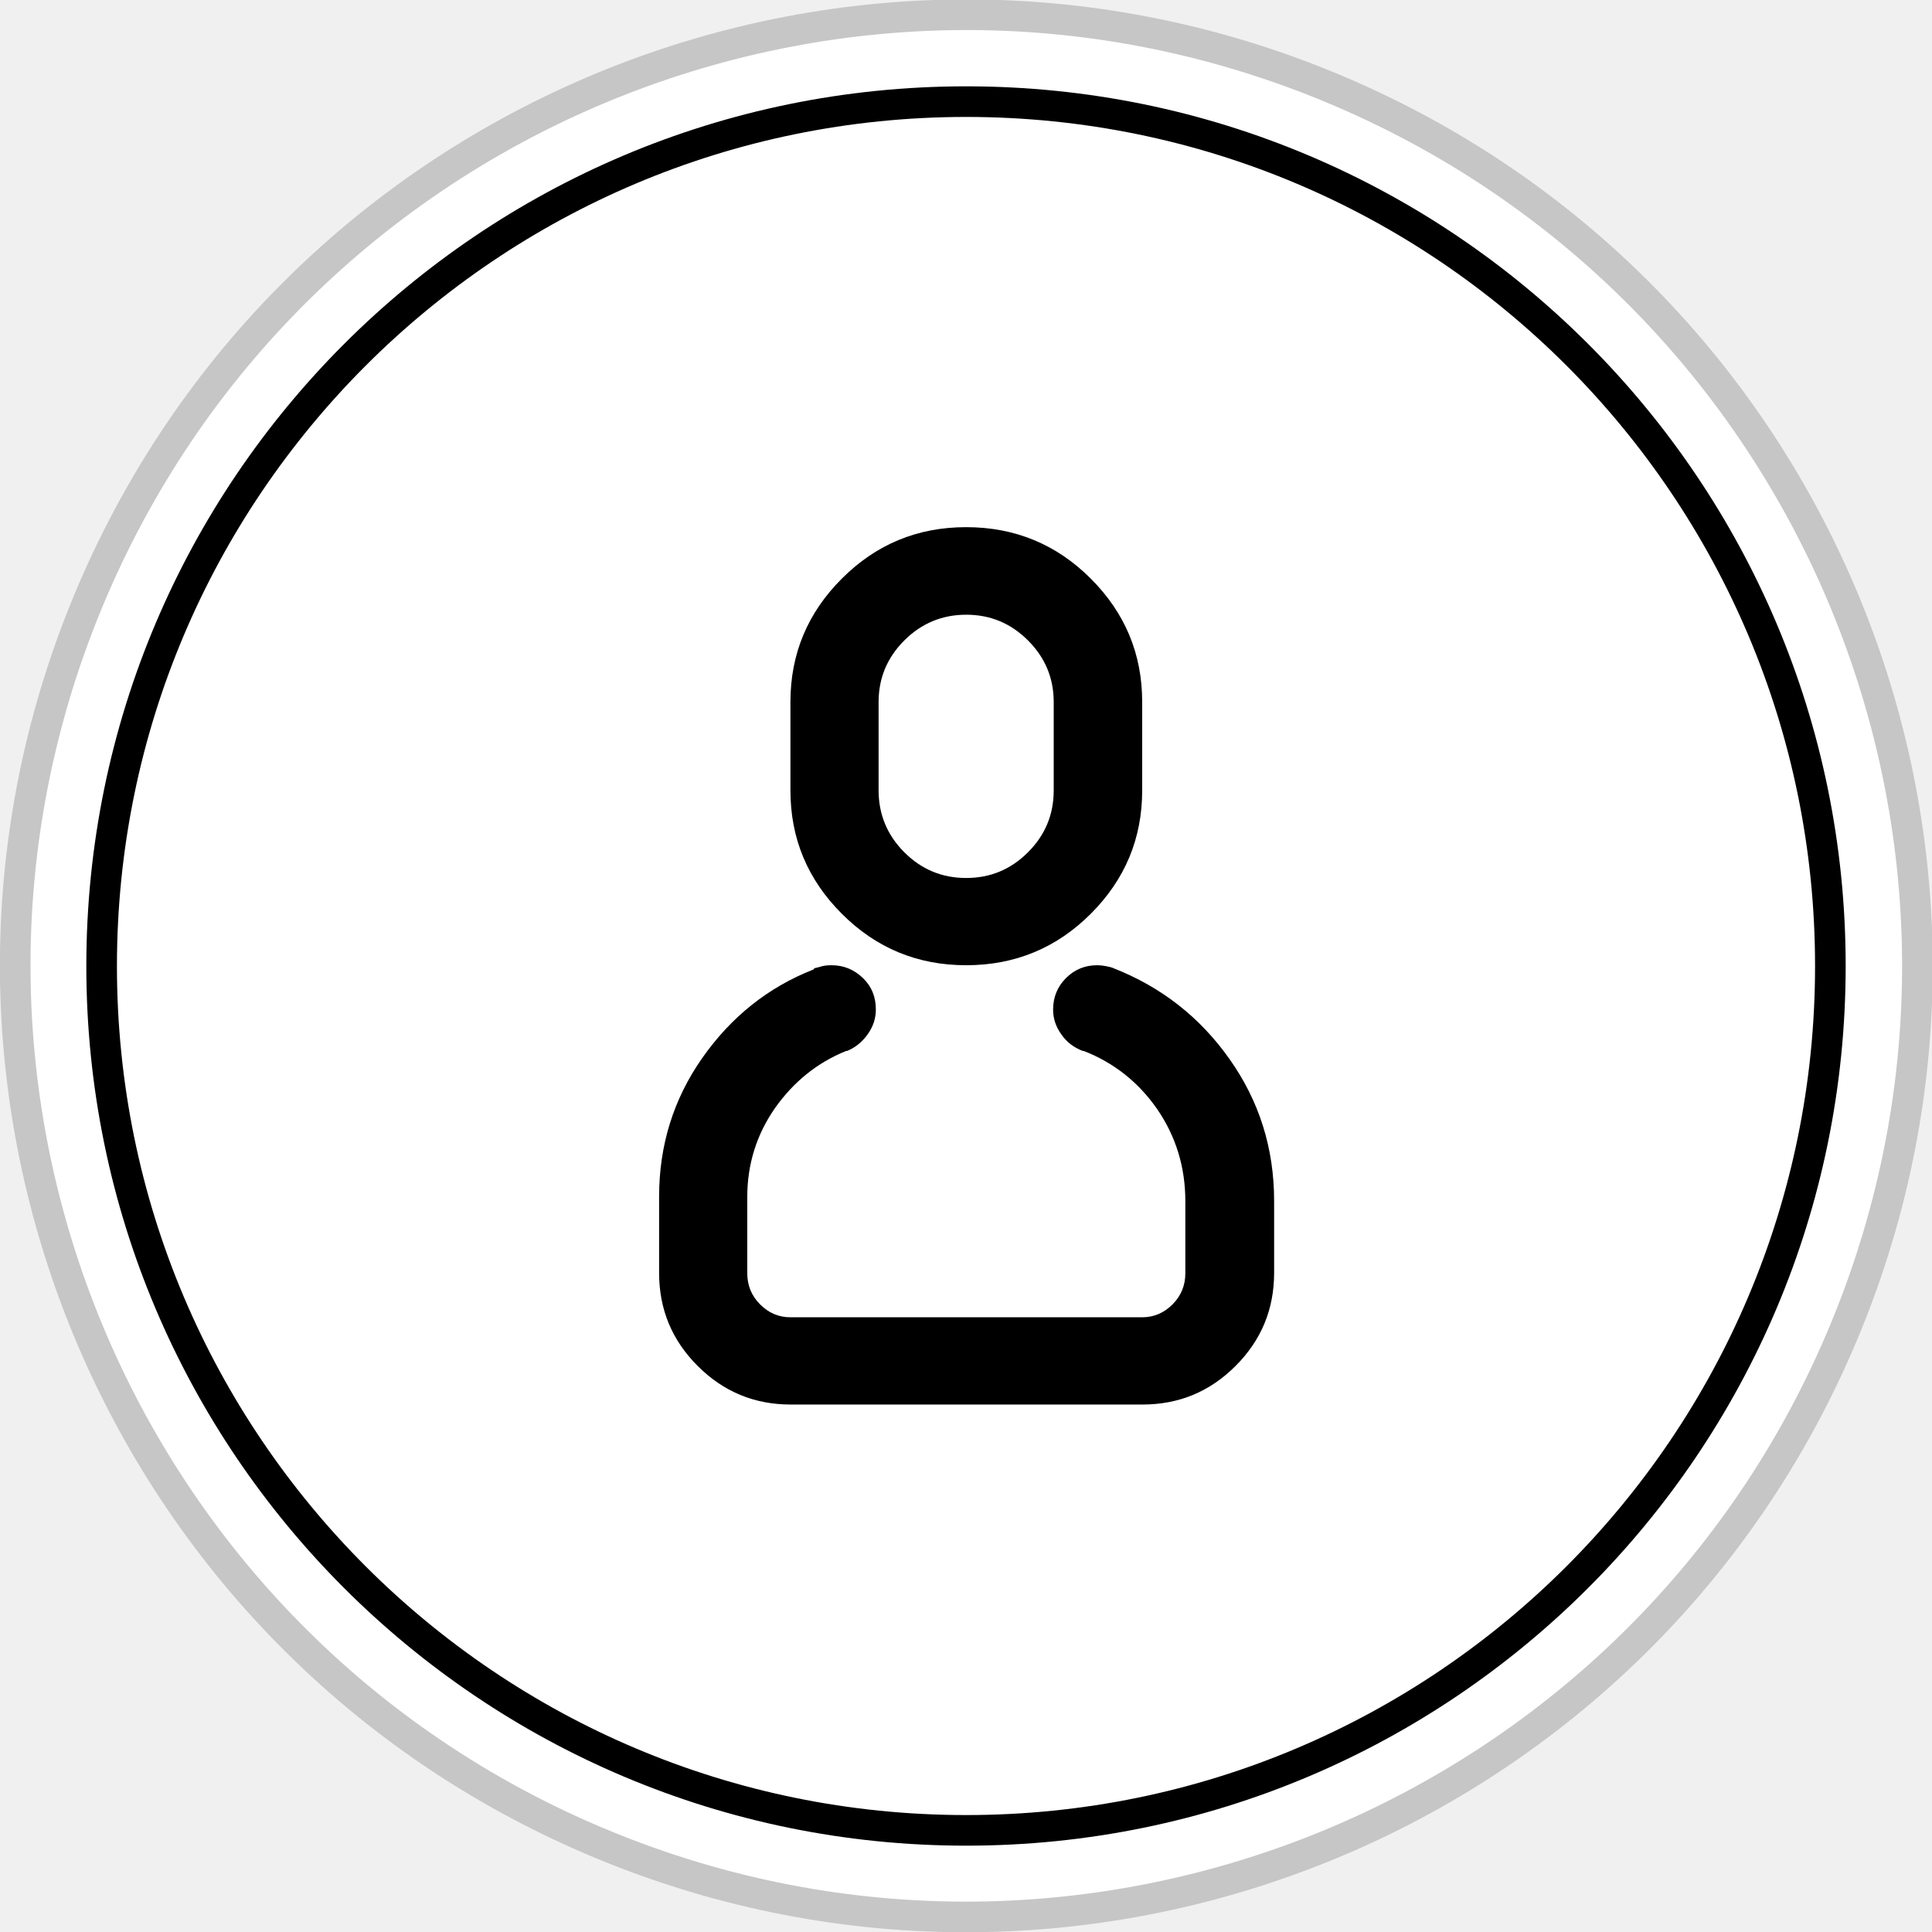
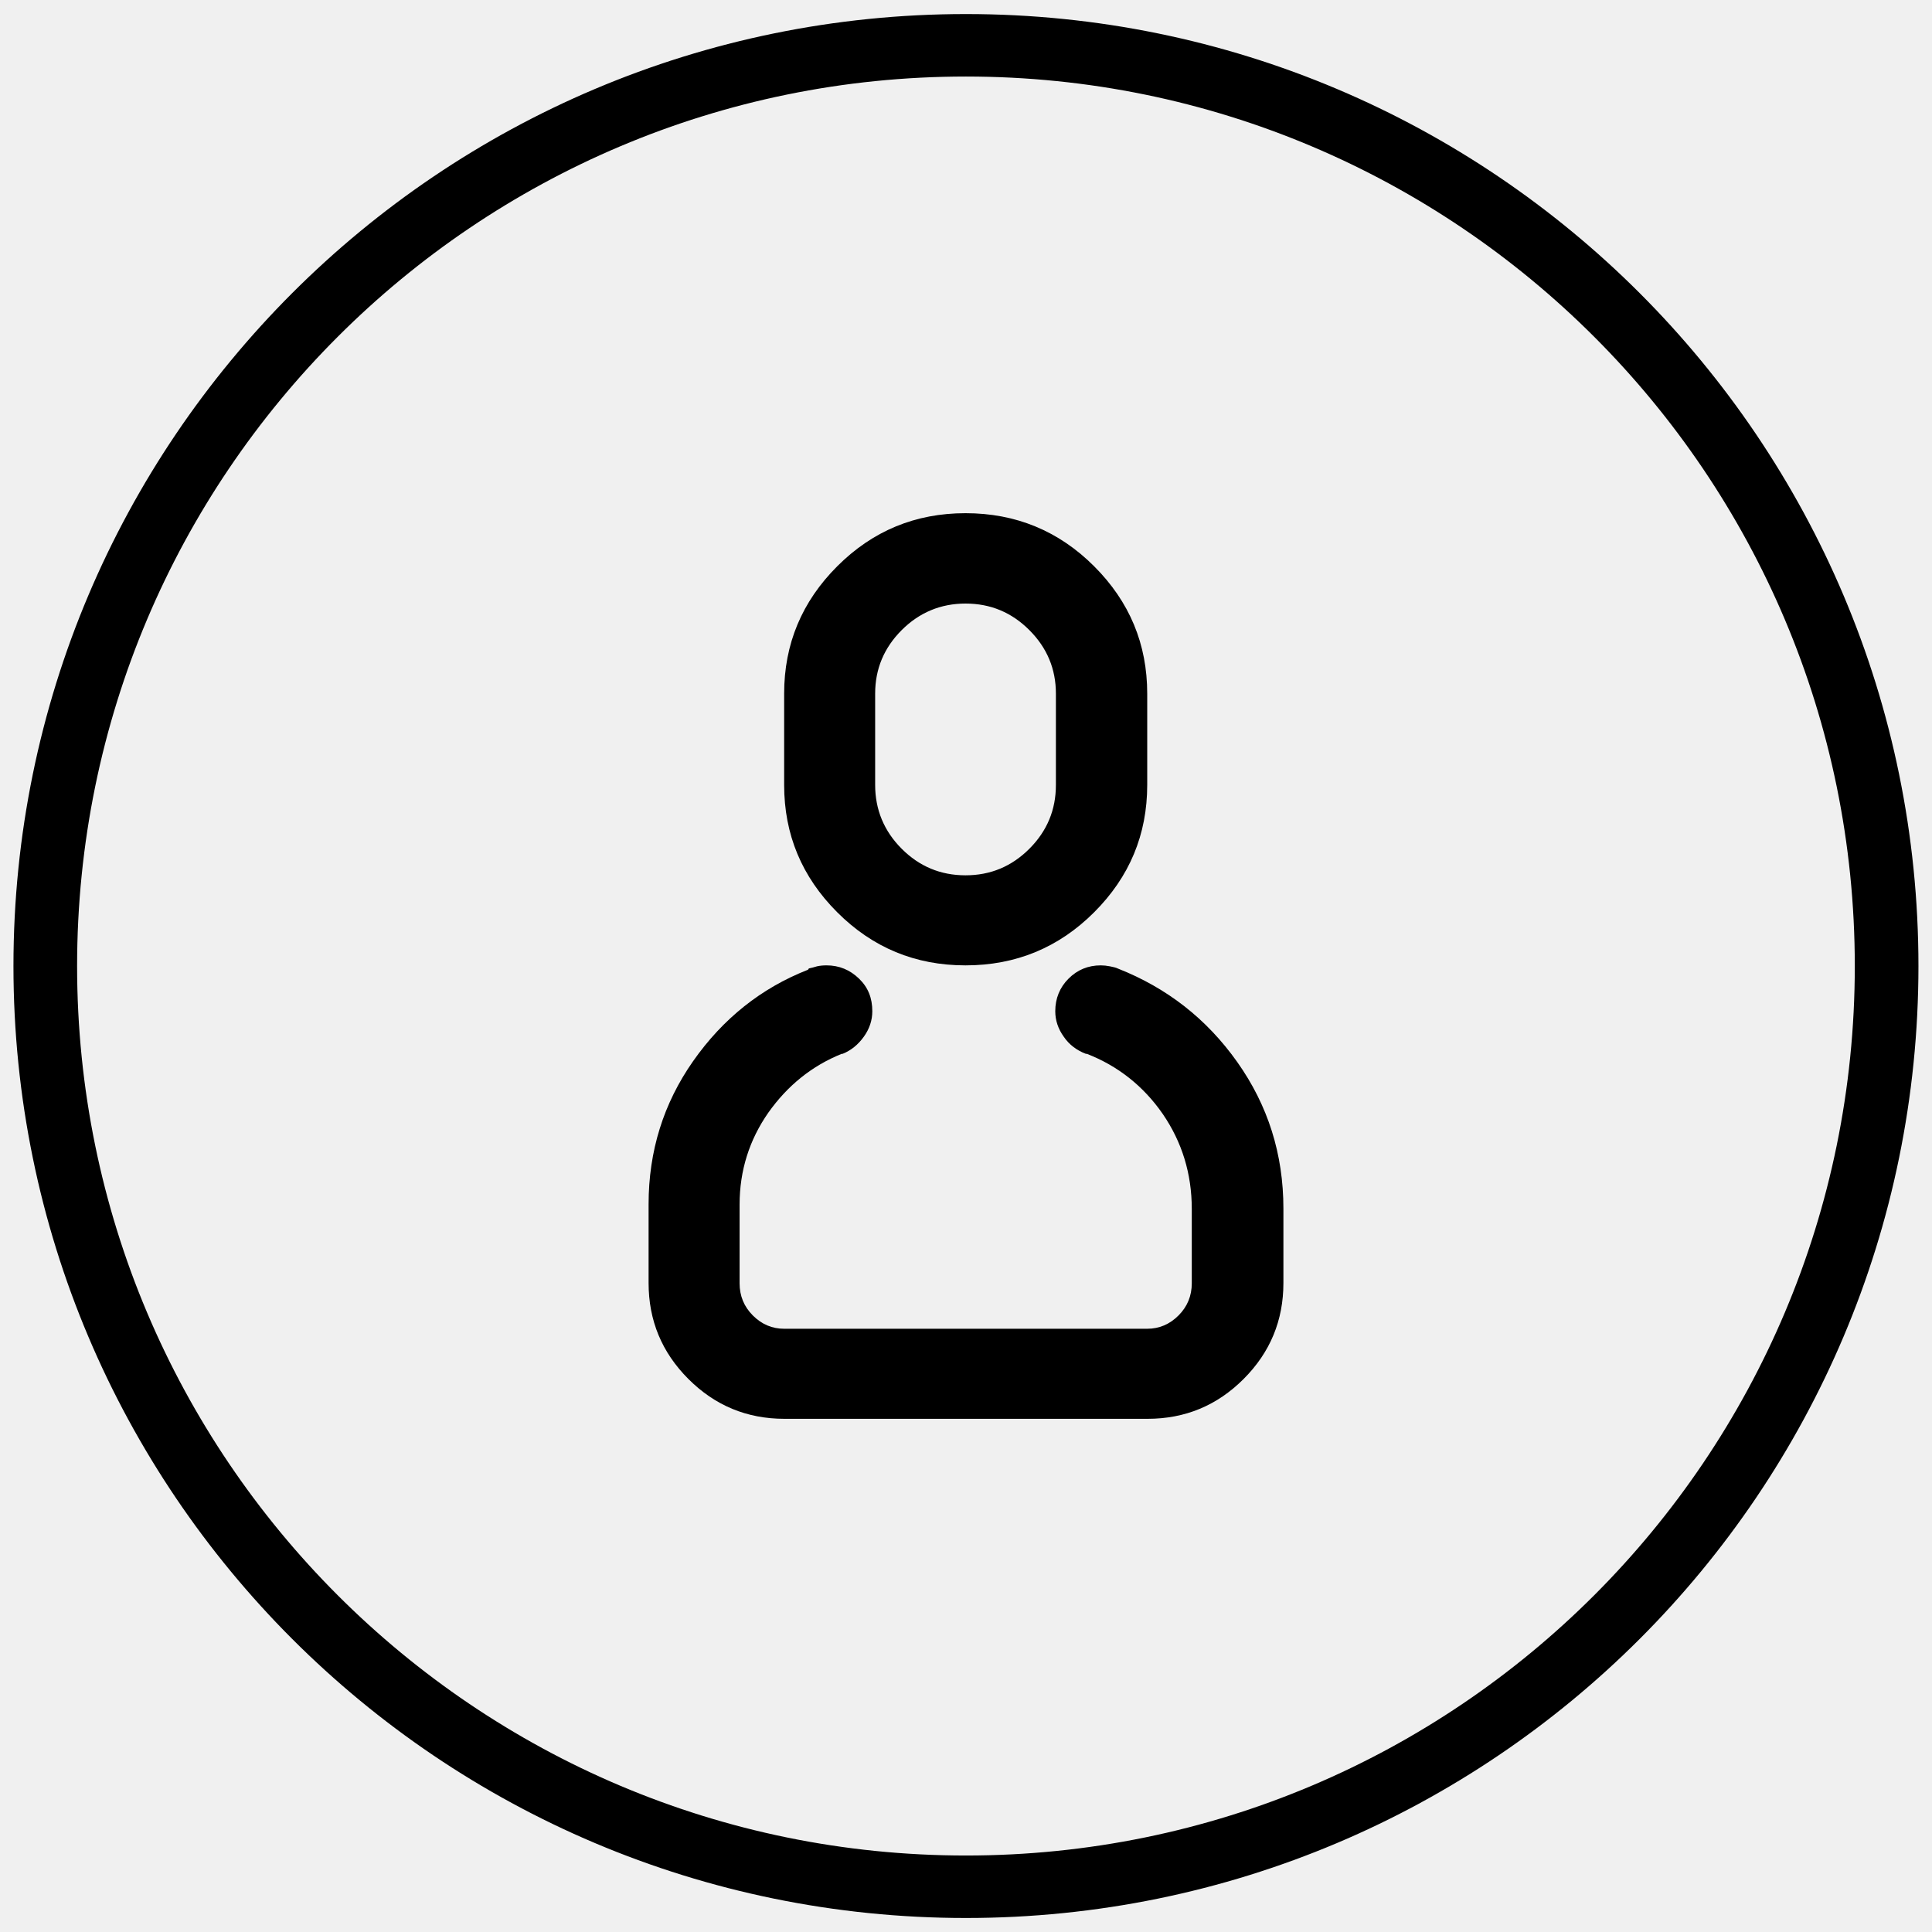
- <svg xmlns="http://www.w3.org/2000/svg" viewBox="0 0 63.11 63.11">
-   <path d="m31.56 21.54c-.78 0-1.46.28-2.02.84s-.84 1.23-.84 2.02v2.89c0 .78.28 1.46.84 2.02s1.23.84 2.02.84 1.46-.28 2.02-.84.84-1.23.84-2.02v-2.89c0-.78-.28-1.45-.84-2.02-.56-.56-1.23-.84-2.02-.84m0-2.86c1.59 0 2.95.56 4.07 1.68s1.68 2.46 1.68 4.03v2.89c0 1.57-.56 2.91-1.68 4.03s-2.48 1.68-4.07 1.68-2.94-.56-4.06-1.68-1.68-2.46-1.68-4.03v-2.89c0-1.57.56-2.91 1.68-4.03s2.47-1.68 4.06-1.68m-4.97 14.41c.09-.02.18-.04.27-.07.09-.02.19-.03.3-.03.4 0 .74.14 1.03.42s.42.62.42 1.03c0 .29-.09.56-.27.81s-.4.43-.67.54h-.03c-.94.38-1.71 1-2.32 1.86-.6.86-.91 1.83-.91 2.91v2.49c0 .4.14.74.42 1.02s.61.42.99.42h11.49c.38 0 .71-.14.99-.42s.42-.62.42-1.02v-2.35c0-1.12-.31-2.12-.92-3.01-.61-.88-1.42-1.52-2.4-1.9h-.03c-.29-.11-.53-.29-.7-.54-.18-.25-.27-.52-.27-.81 0-.4.14-.75.42-1.03s.62-.42 1.02-.42c.09 0 .19.01.29.03s.19.04.25.07c1.55.61 2.81 1.59 3.78 2.96s1.46 2.91 1.46 4.64v2.35c0 1.19-.42 2.2-1.26 3.04s-1.85 1.26-3.04 1.26h-11.49c-1.19 0-2.2-.42-3.04-1.26s-1.26-1.85-1.26-3.04v-2.49c0-1.68.47-3.19 1.41-4.53s2.15-2.31 3.63-2.89l.03-.03z" />
-   <path d="m59.79 33.01c0 15.59-12.64 28.23-28.23 28.23s-28.24-12.64-28.24-28.23 12.64-28.23 28.24-28.23 28.23 12.64 28.23 28.23z" fill="none" stroke="#000" stroke-miterlimit="10" stroke-width=".8" />
-   <path d="m62.61 31.56c0 17.15-13.9 31.06-31.06 31.06s-31.05-13.91-31.05-31.06 13.9-31.06 31.06-31.06 31.06 13.9 31.06 31.06" fill="#fff" />
-   <circle cx="31.56" cy="31.56" fill="none" r="31.06" stroke="#c6c6c6" stroke-miterlimit="10" transform="matrix(.3826834 -.9238795 .9238795 .3826834 -9.67 48.63)" />
-   <path d="m59.79 31.56c0 15.59-12.64 28.23-28.23 28.23s-28.24-12.64-28.24-28.23 12.64-28.24 28.24-28.24 28.23 12.64 28.23 28.23" fill="#fff" />
-   <path d="m59.79 31.56c0 15.59-12.64 28.23-28.23 28.23s-28.24-12.64-28.24-28.23 12.64-28.24 28.24-28.24 28.23 12.64 28.23 28.23z" fill="none" stroke="#000" stroke-miterlimit="10" />
-   <path d="m31.56 20.08c-.78 0-1.46.28-2.02.84s-.84 1.23-.84 2.01v2.89c0 .78.28 1.46.84 2.02s1.23.84 2.02.84 1.46-.28 2.02-.84.84-1.23.84-2.02v-2.89c0-.78-.28-1.45-.84-2.01s-1.23-.84-2.02-.84m0-2.86c1.59 0 2.95.56 4.07 1.68s1.68 2.46 1.68 4.03v2.89c0 1.57-.56 2.91-1.68 4.03s-2.48 1.68-4.07 1.68-2.94-.56-4.06-1.68-1.68-2.46-1.68-4.03v-2.89c0-1.57.56-2.91 1.68-4.03s2.47-1.68 4.06-1.68m-4.97 14.41c.09-.02.18-.04.27-.07.09-.02.19-.03.3-.03.4 0 .74.14 1.03.42s.42.62.42 1.03c0 .29-.09.56-.27.81s-.4.43-.67.54h-.03c-.94.38-1.71 1-2.32 1.86-.6.86-.91 1.83-.91 2.91v2.49c0 .4.14.74.42 1.02s.61.42.99.42h11.49c.38 0 .71-.14.99-.42s.42-.62.42-1.02v-2.35c0-1.12-.31-2.12-.92-3.01-.61-.88-1.42-1.52-2.4-1.9h-.03c-.29-.11-.53-.29-.7-.54-.18-.25-.27-.52-.27-.81 0-.4.14-.75.42-1.03s.62-.42 1.02-.42c.09 0 .19.01.29.03s.19.04.25.07c1.55.61 2.81 1.59 3.78 2.96s1.46 2.91 1.46 4.64v2.35c0 1.19-.42 2.2-1.26 3.04s-1.85 1.26-3.04 1.26h-11.49c-1.19 0-2.2-.42-3.04-1.26s-1.26-1.85-1.26-3.04v-2.49c0-1.68.47-3.19 1.41-4.53s2.15-2.31 3.63-2.89l.03-.03z" />
+ <svg xmlns="http://www.w3.org/2000/svg" width="100%" height="100%" viewBox="0 0 256 256" version="1.1" xml:space="preserve" style="fill-rule:evenodd;clip-rule:evenodd;stroke-linecap:round;stroke-linejoin:round;stroke-miterlimit:1.5;">
+   <g transform="matrix(12.4028,0,0,12.1746,-237.914,-200.431)">
+     <ellipse cx="29.502" cy="26.977" rx="9.836" ry="10.021" style="fill:none;stroke:black;stroke-width:0.68px;" />
+   </g>
+   <g transform="matrix(4.18702,0,0,4.18702,-4.20516,-4.10049)">
+     <path d="M31.56,20.08C30.78,20.08 30.1,20.36 29.54,20.92C28.98,21.48 28.7,22.15 28.7,22.93L28.7,25.82C28.7,26.6 28.98,27.28 29.54,27.84C30.1,28.4 30.77,28.68 31.56,28.68C32.35,28.68 33.02,28.4 33.58,27.84C34.14,27.28 34.42,26.61 34.42,25.82L34.42,22.93C34.42,22.15 34.14,21.48 33.58,20.92C33.02,20.36 32.35,20.08 31.56,20.08M31.56,17.22C33.15,17.22 34.51,17.78 35.63,18.9C36.75,20.02 37.31,21.36 37.31,22.93L37.31,25.82C37.31,27.39 36.75,28.73 35.63,29.85C34.51,30.97 33.15,31.53 31.56,31.53C29.97,31.53 28.62,30.97 27.5,29.85C26.38,28.73 25.82,27.39 25.82,25.82L25.82,22.93C25.82,21.36 26.38,20.02 27.5,18.9C28.62,17.78 29.97,17.22 31.56,17.22M26.59,31.63C26.68,31.61 26.77,31.59 26.86,31.56C26.95,31.54 27.05,31.53 27.16,31.53C27.56,31.53 27.9,31.67 28.19,31.95C28.48,32.23 28.61,32.57 28.61,32.98C28.61,33.27 28.52,33.54 28.34,33.79C28.16,34.04 27.94,34.22 27.67,34.33L27.64,34.33C26.7,34.71 25.93,35.33 25.32,36.19C24.72,37.05 24.41,38.02 24.41,39.1L24.41,41.59C24.41,41.99 24.55,42.33 24.83,42.61C25.11,42.89 25.44,43.03 25.82,43.03L37.31,43.03C37.69,43.03 38.02,42.89 38.3,42.61C38.58,42.33 38.72,41.99 38.72,41.59L38.72,39.24C38.72,38.12 38.41,37.12 37.8,36.23C37.19,35.35 36.38,34.71 35.4,34.33L35.37,34.33C35.08,34.22 34.84,34.04 34.67,33.79C34.49,33.54 34.4,33.27 34.4,32.98C34.4,32.58 34.54,32.23 34.82,31.95C35.1,31.67 35.44,31.53 35.84,31.53C35.93,31.53 36.03,31.54 36.13,31.56C36.23,31.58 36.32,31.6 36.38,31.63C37.93,32.24 39.19,33.22 40.16,34.59C41.13,35.96 41.62,37.5 41.62,39.23L41.62,41.58C41.62,42.77 41.2,43.78 40.36,44.62C39.52,45.46 38.51,45.88 37.32,45.88L25.83,45.88C24.64,45.88 23.63,45.46 22.79,44.62C21.95,43.78 21.53,42.77 21.53,41.58L21.53,39.09C21.53,37.41 22,35.9 22.94,34.56C23.88,33.22 25.09,32.25 26.57,31.67L26.6,31.64L26.59,31.63Z" style="fill-rule:nonzero;" />
+   </g>
</svg>
